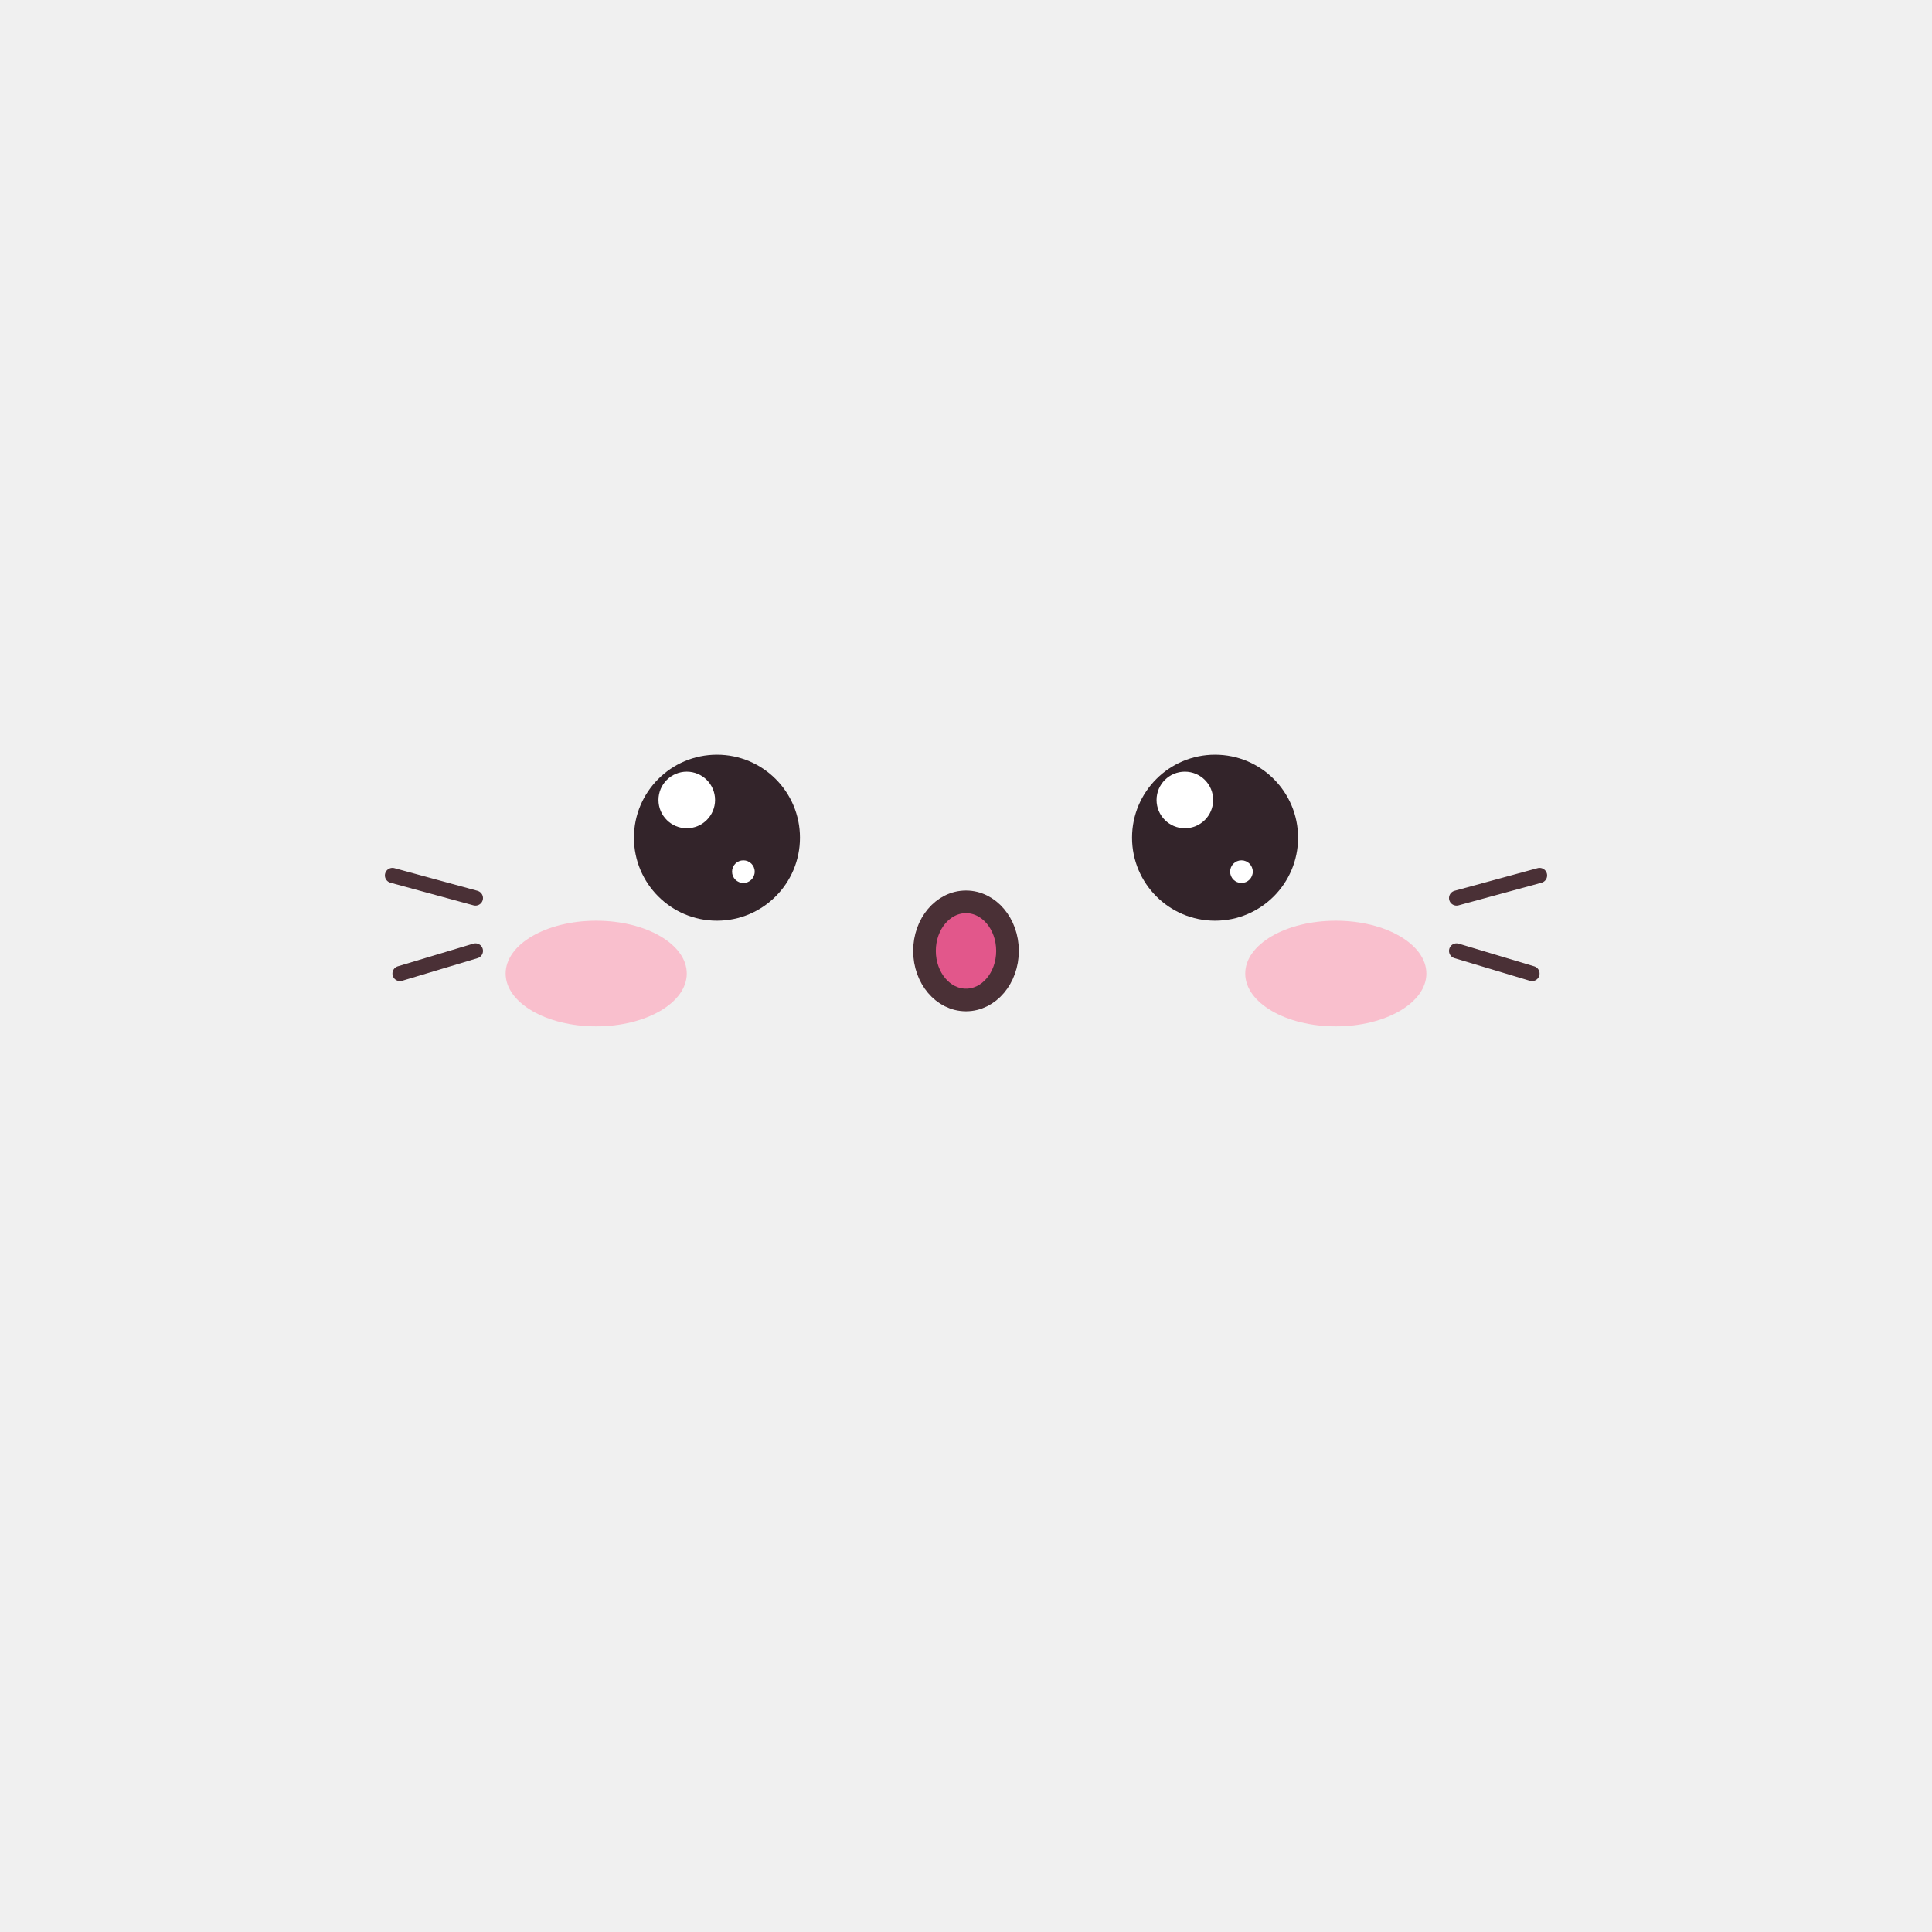
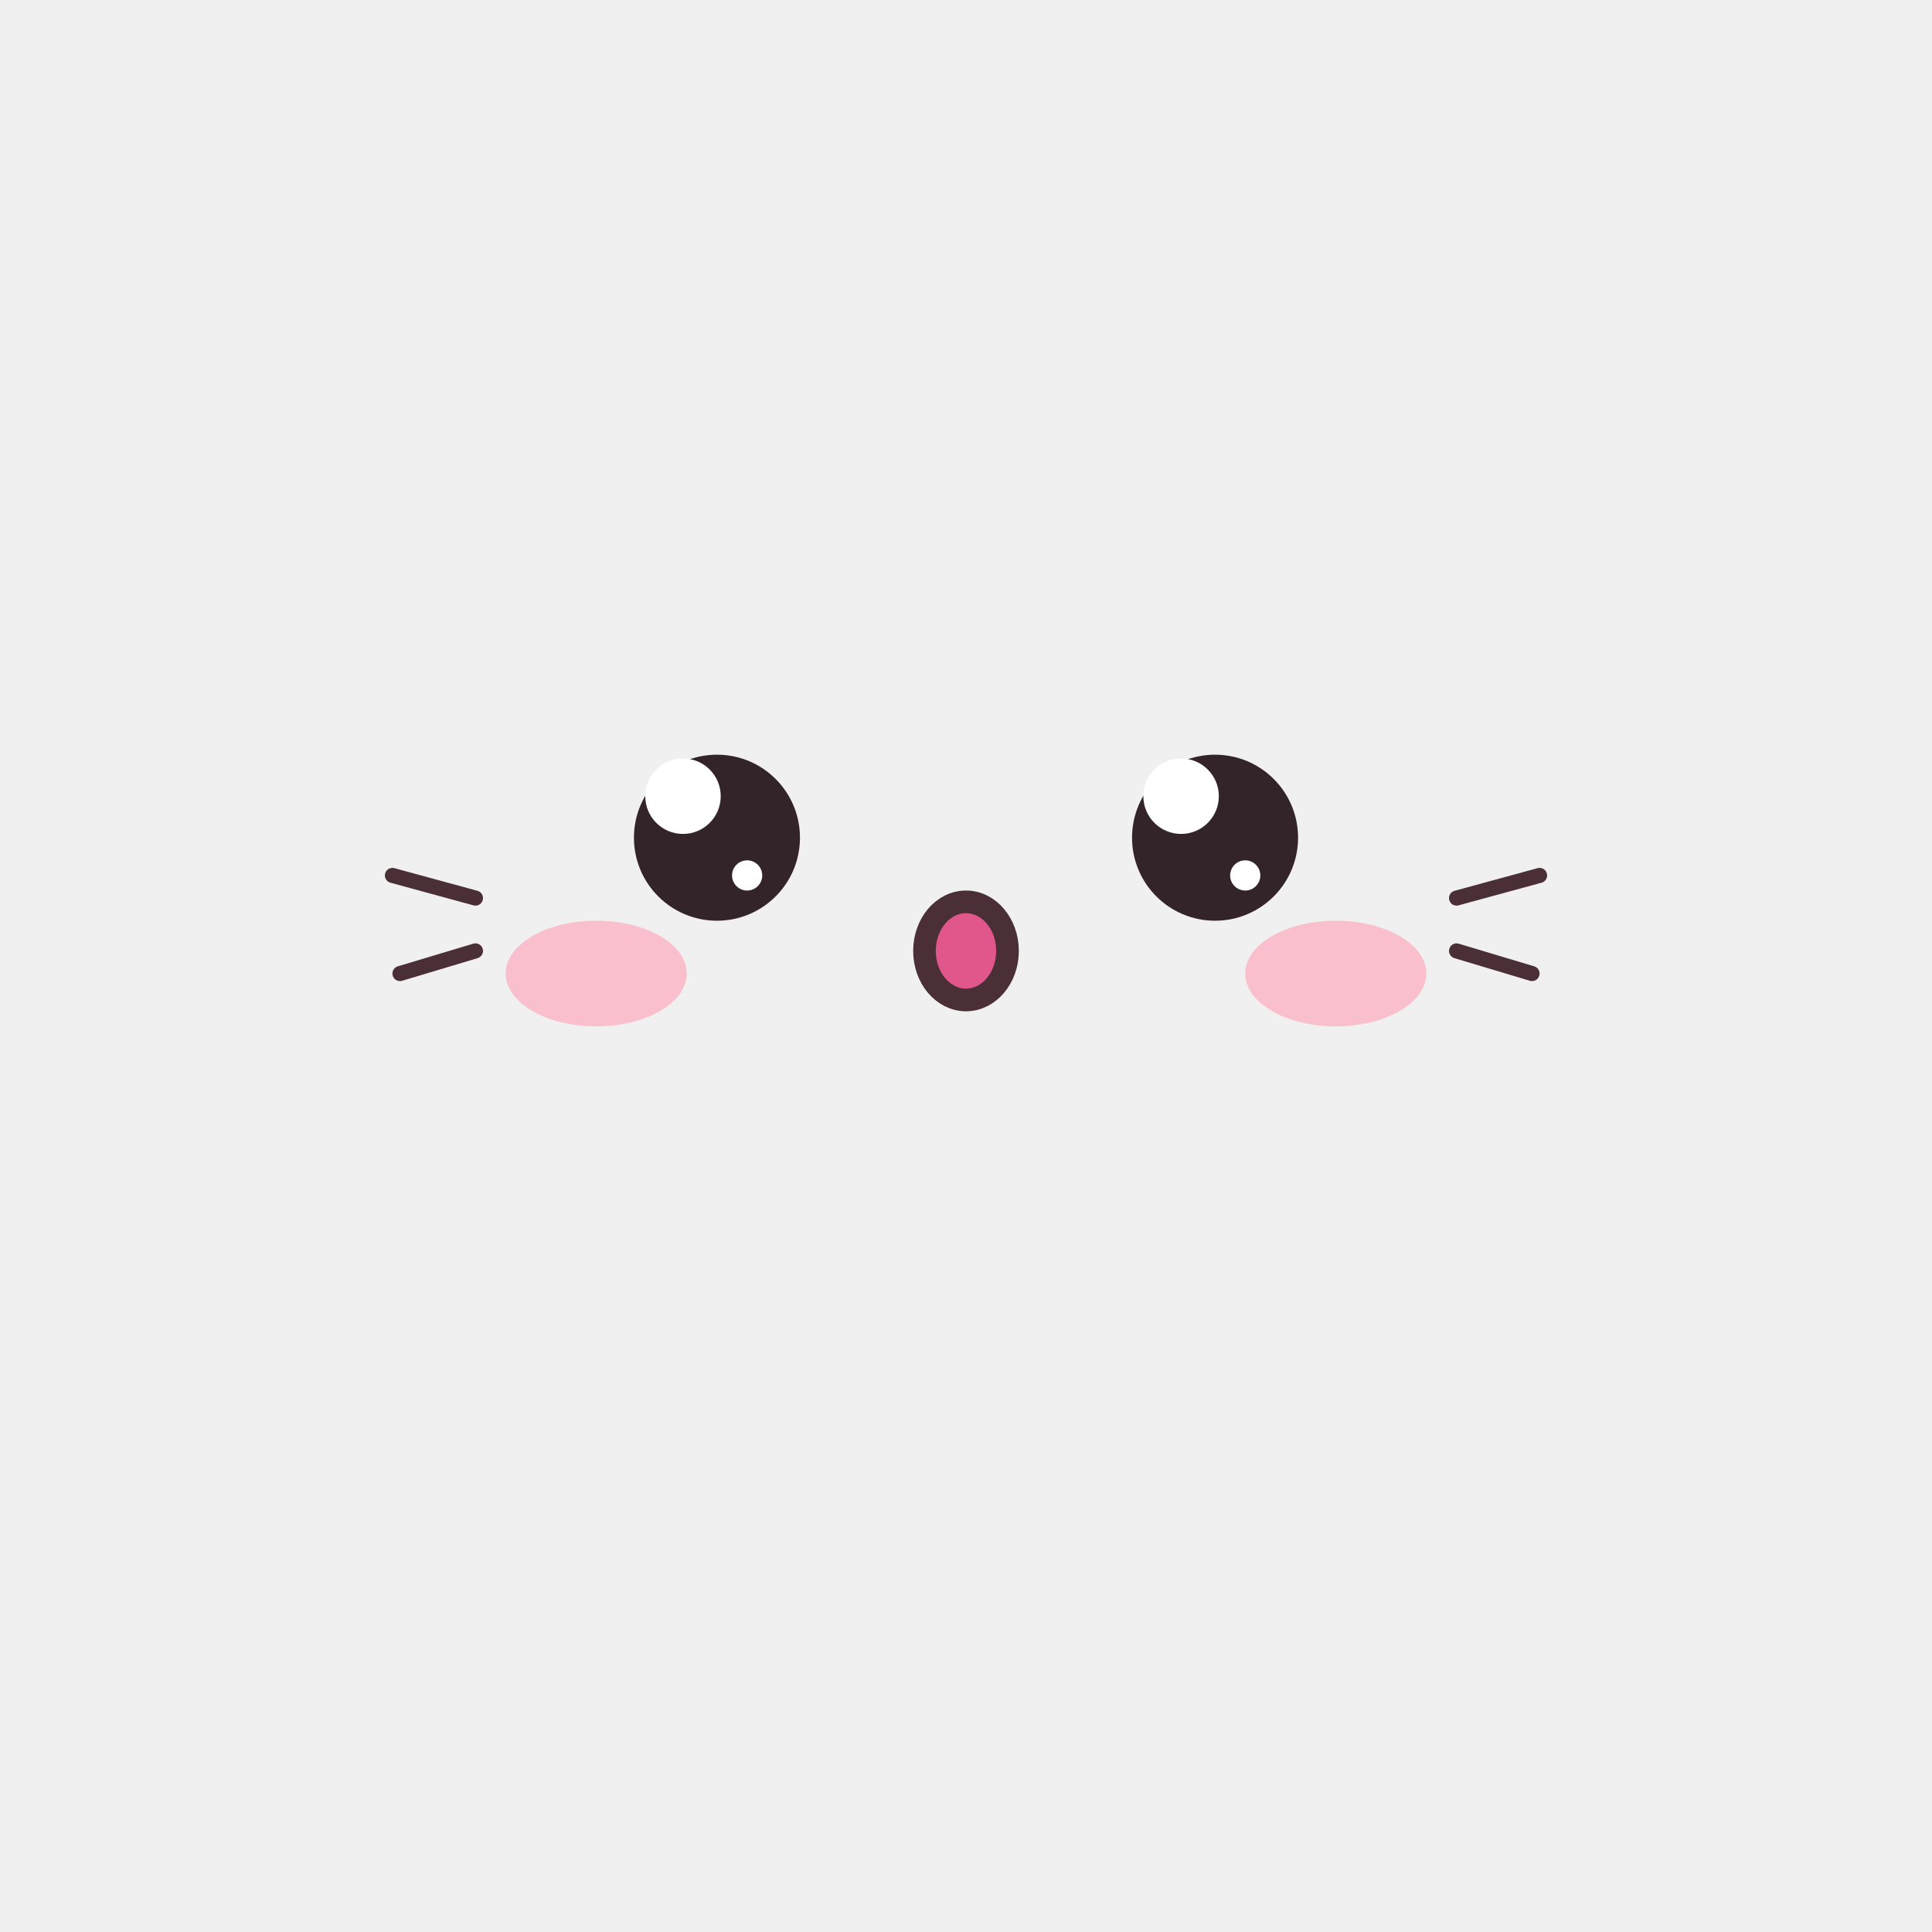
<svg xmlns="http://www.w3.org/2000/svg" viewBox="0 0 512 512" width="512" height="512">
  <g stroke-linejoin="round" stroke-linecap="round">
    <ellipse fill="#FF9EB5" fill-opacity="0.6" cx="158" cy="258" rx="24" ry="14" />
    <ellipse fill="#FF9EB5" fill-opacity="0.6" cx="354" cy="258" rx="24" ry="14" />
    <path fill="none" stroke="#4A3036" stroke-width="4" d="M126 238 L104 232 M126 252 L106 258 M386 238 L408 232 M386 252 L406 258" />
    <circle fill="#33242A" cx="190" cy="222" r="22" />
    <circle fill="#33242A" cx="322" cy="222" r="22" />
-     <circle fill="#FFFFFF" cx="182" cy="212" r="7.5" />
-     <circle fill="#FFFFFF" cx="314" cy="212" r="7.5" />
-     <circle fill="#FFFFFF" cx="197" cy="231" r="3" />
-     <circle fill="#FFFFFF" cx="329" cy="231" r="3" />
+     <circle fill="#FFFFFF" cx="181" cy="211" r="10" />
+     <circle fill="#FFFFFF" cx="313" cy="211" r="10" />
+     <circle fill="#FFFFFF" cx="198" cy="232" r="4" />
+     <circle fill="#FFFFFF" cx="330" cy="232" r="4" />
    <ellipse fill="#E2578B" stroke="#4A3036" stroke-width="6" cx="256" cy="252" rx="11" ry="13" />
  </g>
</svg>
